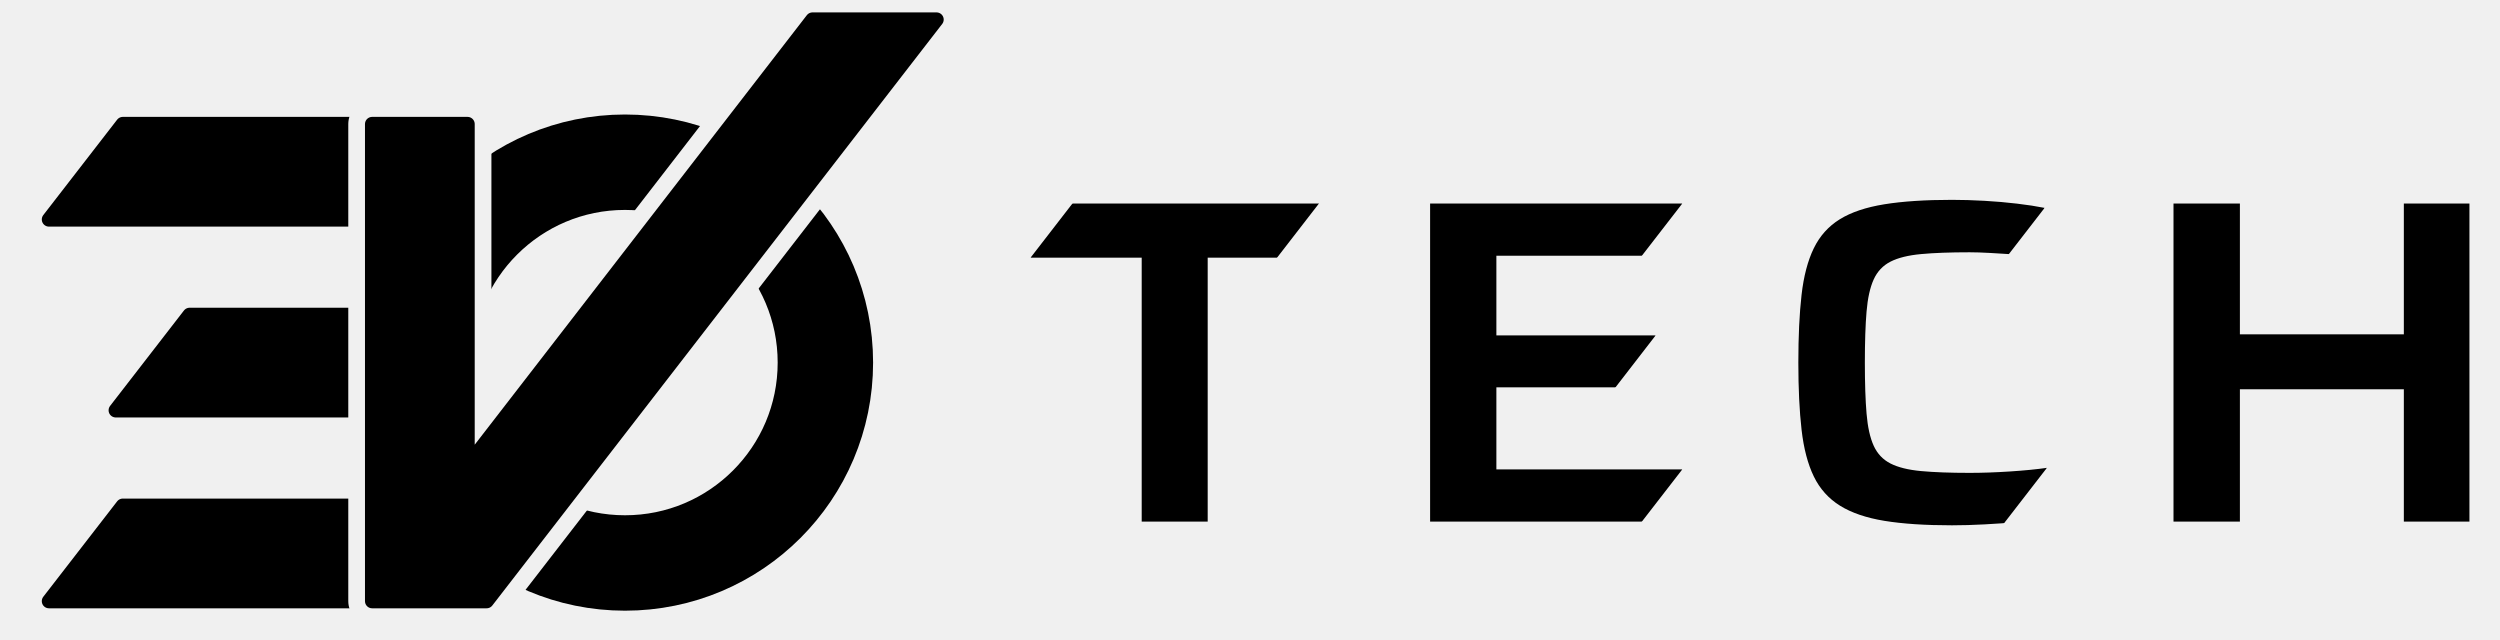
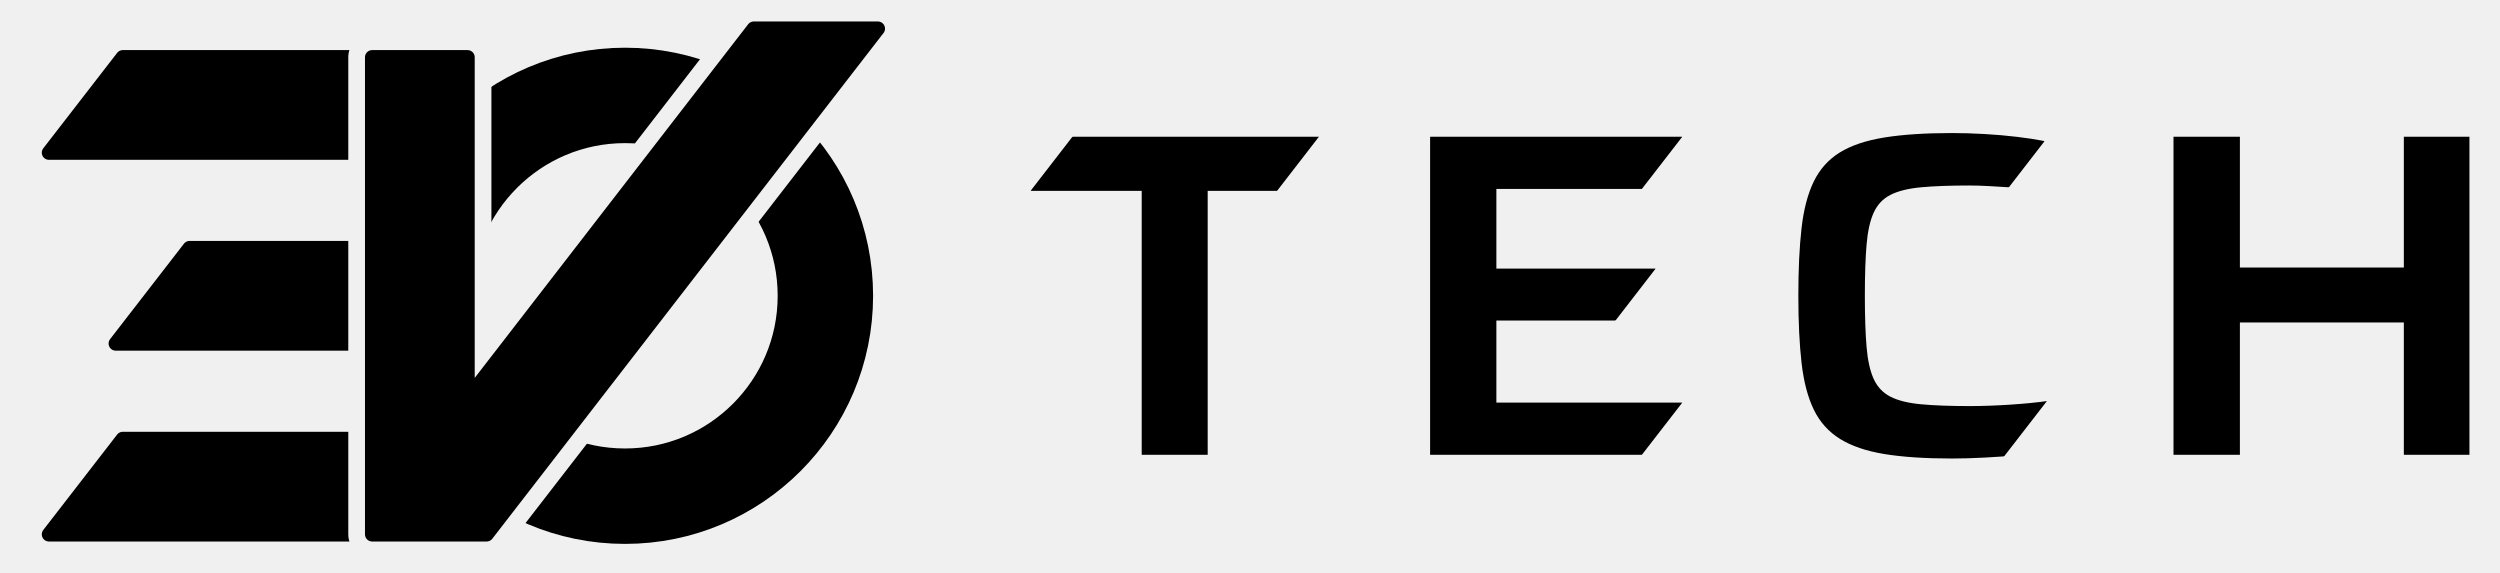
- <svg xmlns="http://www.w3.org/2000/svg" viewBox="-6 -16 524 134" role="img" aria-label="3VOtech logo, horizontal, one color, black, for print">
-   <svg x="0" y="0" width="184" height="116" viewBox="-12 -10 184 116" overflow="visible">
-     <mask id="knock-h" maskUnits="userSpaceOnUse" x="-30" y="-60" width="260" height="180">
-       <rect x="-30" y="-60" width="260" height="180" fill="#fff" />
-       <path d="M60 0H80V71.6L152.3 -21.9H178.3L84 100H60Z" fill="#000" stroke="#000" stroke-width="10" stroke-linejoin="round" />
+ <svg xmlns="http://www.w3.org/2000/svg" viewBox="-6 -2 524 120" role="img" aria-label="3VOtech logo, horizontal, one color, black, for print">
+   <svg x="0" y="0" width="184" height="116" viewBox="-12 -10 184 116">
+     <mask id="knock-h" maskUnits="userSpaceOnUse" x="-20" y="-20" width="200" height="140">
+       <rect x="-20" y="-20" width="200" height="140" fill="#fff" />
+       <path d="M60 0H80V71.6L140 -6H166L84 100H60Z" fill="#000" stroke="#000" stroke-width="10" stroke-linejoin="round" />
    </mask>
    <g mask="url(#knock-h)">
      <circle cx="113" cy="50" r="42" fill="none" stroke-width="20" stroke="#000000" />
      <path d="M7.74 0H60V20H-7.74Z" fill="#000000" stroke="#000000" stroke-width="3" stroke-linejoin="round" />
      <path d="M21.74 40H60V60H6.26Z" fill="#000000" stroke="#000000" stroke-width="3" stroke-linejoin="round" />
      <path d="M7.74 80H60V100H-7.74Z" fill="#000000" stroke="#000000" stroke-width="3" stroke-linejoin="round" />
    </g>
-     <path d="M60 0H80V71.6L152.3 -21.9H178.3L84 100H60Z" fill="#000000" stroke="#000000" stroke-width="3" stroke-linejoin="round" />
+     <path d="M60 0H80V71.6L140 -6H166L84 100H60Z" fill="#000000" stroke="#000000" stroke-width="3" stroke-linejoin="round" />
  </svg>
  <g transform="translate(207.18 93.33) scale(0.0969)">
    <mask id="cut-h" maskUnits="userSpaceOnUse" x="-500" y="-1200" width="4142" height="1700">
      <rect x="-500" y="-1200" width="4142" height="1700" fill="#fff" />
      <path d="M130.6 -702.1L-0.9 -702.1L-0.9 -556.9L18.3 -556.9ZM663.8 -702.1L683.0 -702.1L683.0 -556.9L551.5 -556.9ZM1449.3 -701.5L1468.8 -701.5L1468.8 -561.6L1341.0 -561.6ZM1391.6 -416.2L1411.2 -416.2L1411.2 -277.0L1284.0 -277.0ZM1449.3 -126.4L1468.8 -126.4L1468.8 13.5L1341.0 13.5ZM2232.5 -691.4L2252.6 -691.4L2252.6 -558.9L2130.0 -558.9ZM2237.8 -129.5L2257.6 -129.5L2257.6 7.1L2132.1 7.1Z" fill="#000" />
    </mask>
    <g mask="url(#cut-h)">
      <path d="M269.55 0.0V-570.91H29.152V-688.0H652.961V-570.91H412.298V0.0ZM893.399 0.0V-688.0H1438.792V-575.098H1036.75V-402.753H1381.213V-290.511H1036.75V-112.902H1438.792V0.0ZM2022.284 8.0Q1935.359 8.0 1876.331 -1.632Q1817.303 -11.264 1780.105 -34.396Q1742.907 -57.528 1723.407 -97.594Q1703.907 -137.66 1696.907 -198.528Q1689.907 -259.396 1689.907 -344.0Q1689.907 -429.472 1696.841 -490.274Q1703.775 -551.076 1723.275 -591.142Q1742.775 -631.208 1779.539 -653.972Q1816.303 -676.736 1875.765 -686.368Q1935.227 -696.0 2022.284 -696.0Q2055.68 -696.0 2092.274 -693.934Q2128.868 -691.868 2162.962 -687.802Q2197.056 -683.736 2222.584 -678.604V-571.702Q2191.416 -575.702 2160.85 -577.702Q2130.284 -579.702 2104.67 -581.136Q2079.056 -582.57 2060.376 -582.57Q1997.413 -582.57 1955.591 -578.702Q1913.77 -574.834 1889.222 -562.296Q1864.674 -549.758 1852.901 -523.814Q1841.127 -497.871 1837.457 -454.351Q1833.787 -410.831 1833.787 -344.0Q1833.787 -277.169 1837.457 -233.583Q1841.127 -189.997 1852.901 -164.12Q1864.674 -138.242 1889.222 -125.704Q1913.77 -113.166 1955.591 -109.298Q1997.413 -105.43 2060.376 -105.43Q2100.584 -105.43 2147.018 -108.43Q2193.452 -111.43 2227.584 -116.298V-6.132Q2200.584 -2.132 2165.188 0.934Q2129.792 4.0 2092.5 6.0Q2055.208 8.0 2022.284 8.0ZM2501.399 0.0V-688.0H2645.014V-405.073H2999.648V-688.0H3141.528V0.0H2999.648V-286.267H2645.014V0.0Z" fill="#000000" />
    </g>
  </g>
</svg>
